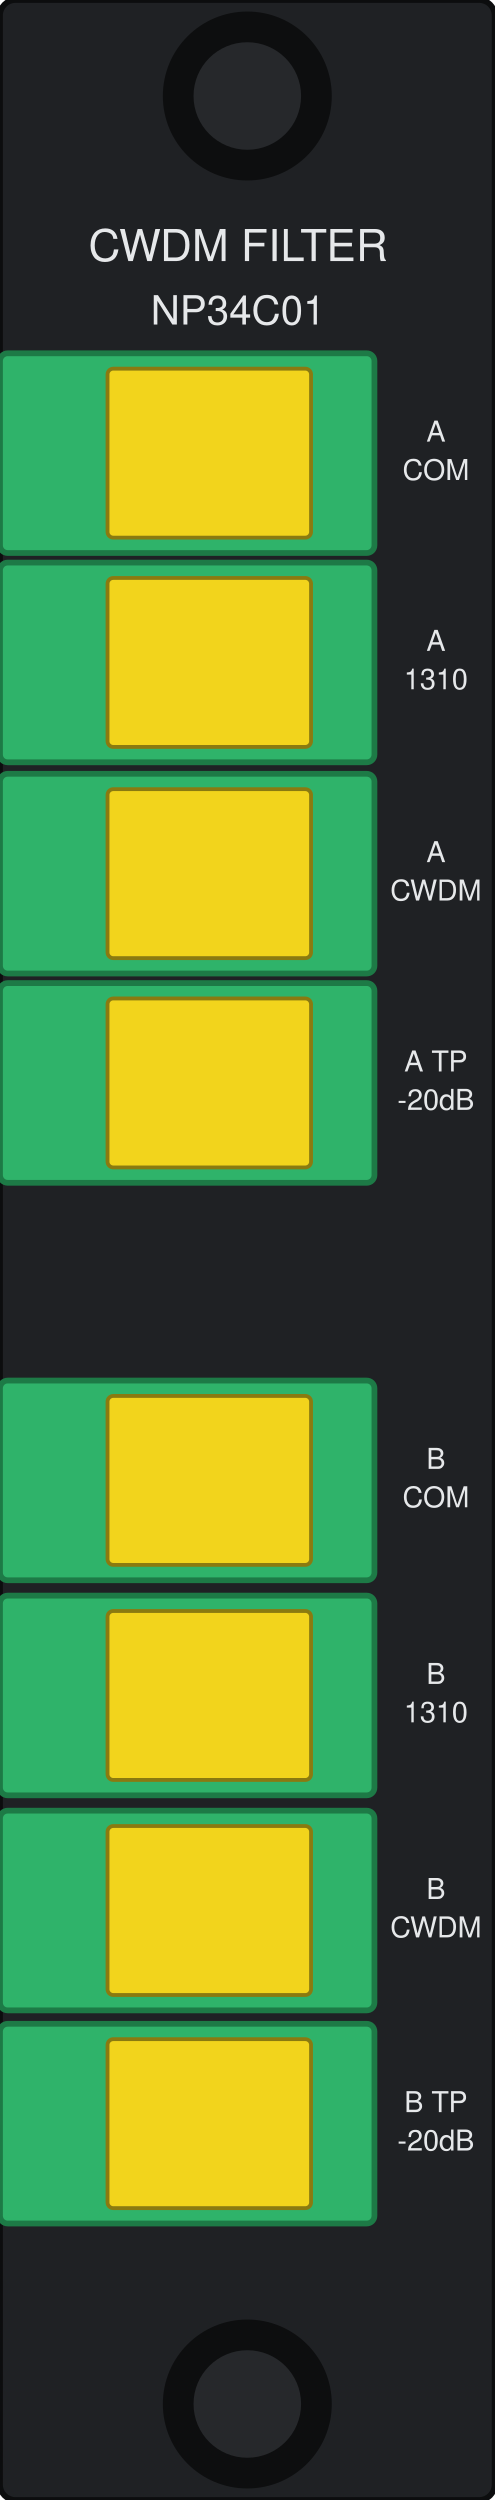
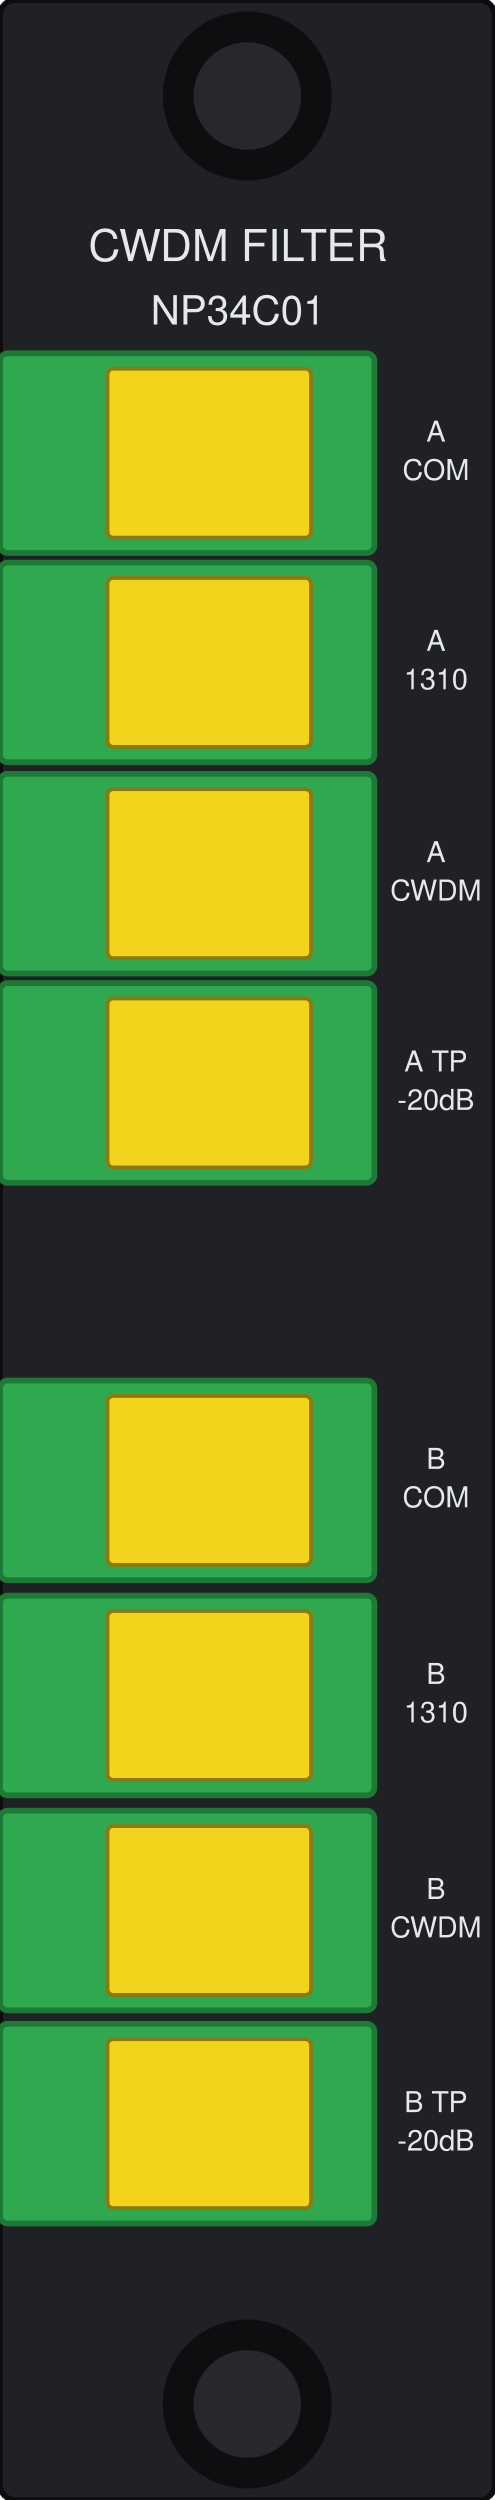
<svg xmlns="http://www.w3.org/2000/svg" width="25.76mm" height="130.2mm" viewBox="0 0 25.76 130.2">
  <rect id="body" x="0" y="0" width="25.76" height="130.2" rx="0.8" fill="#1f2124" stroke="#0c0d0e" stroke-width="0.3" />
  <g id="screw-top">
    <circle cx="12.88" cy="5.0" r="4.4" fill="#0d0e0f" />
    <circle cx="12.88" cy="5.0" r="2.8" fill="#26282b" />
  </g>
  <g id="adapter-a-com">
-     <rect x="0.0" y="18.40" width="19.5" height="10.4" rx="0.4" fill="#2fb36a" stroke="#1d7a46" stroke-width="0.3" />
+     <rect x="0.0" y="18.40" width="19.5" height="10.4" rx="0.4" fill="#2fa84f" stroke="#1d7a36" stroke-width="0.3" />
    <rect x="5.6" y="19.20" width="10.6" height="8.8" rx="0.3" fill="#f2d41c" stroke="#8a7a10" stroke-width="0.2" />
  </g>
  <g id="adapter-a-1310">
-     <rect x="0.0" y="29.30" width="19.5" height="10.4" rx="0.4" fill="#2fb36a" stroke="#1d7a46" stroke-width="0.3" />
+     <rect x="0.0" y="29.30" width="19.5" height="10.4" rx="0.4" fill="#2fa84f" stroke="#1d7a36" stroke-width="0.3" />
    <rect x="5.6" y="30.10" width="10.6" height="8.8" rx="0.3" fill="#f2d41c" stroke="#8a7a10" stroke-width="0.2" />
  </g>
  <g id="adapter-a-cwdm">
-     <rect x="0.0" y="40.30" width="19.5" height="10.4" rx="0.4" fill="#2fb36a" stroke="#1d7a46" stroke-width="0.3" />
+     <rect x="0.0" y="40.30" width="19.5" height="10.4" rx="0.4" fill="#2fa84f" stroke="#1d7a36" stroke-width="0.3" />
    <rect x="5.6" y="41.10" width="10.6" height="8.8" rx="0.3" fill="#f2d41c" stroke="#8a7a10" stroke-width="0.2" />
  </g>
  <g id="adapter-a-tp">
-     <rect x="0.0" y="51.20" width="19.5" height="10.4" rx="0.4" fill="#2fb36a" stroke="#1d7a46" stroke-width="0.3" />
+     <rect x="0.0" y="51.20" width="19.5" height="10.4" rx="0.4" fill="#2fa84f" stroke="#1d7a36" stroke-width="0.3" />
    <rect x="5.6" y="52.00" width="10.6" height="8.8" rx="0.3" fill="#f2d41c" stroke="#8a7a10" stroke-width="0.2" />
  </g>
  <g id="adapter-b-com">
-     <rect x="0.0" y="71.90" width="19.5" height="10.4" rx="0.4" fill="#2fb36a" stroke="#1d7a46" stroke-width="0.3" />
+     <rect x="0.0" y="71.90" width="19.5" height="10.4" rx="0.4" fill="#2fa84f" stroke="#1d7a36" stroke-width="0.3" />
    <rect x="5.6" y="72.70" width="10.6" height="8.8" rx="0.3" fill="#f2d41c" stroke="#8a7a10" stroke-width="0.2" />
  </g>
  <g id="adapter-b-1310">
-     <rect x="0.0" y="83.10" width="19.5" height="10.4" rx="0.4" fill="#2fb36a" stroke="#1d7a46" stroke-width="0.3" />
+     <rect x="0.0" y="83.10" width="19.5" height="10.4" rx="0.4" fill="#2fa84f" stroke="#1d7a36" stroke-width="0.3" />
    <rect x="5.6" y="83.90" width="10.6" height="8.8" rx="0.3" fill="#f2d41c" stroke="#8a7a10" stroke-width="0.2" />
  </g>
  <g id="adapter-b-cwdm">
-     <rect x="0.0" y="94.30" width="19.5" height="10.4" rx="0.4" fill="#2fb36a" stroke="#1d7a46" stroke-width="0.3" />
+     <rect x="0.0" y="94.30" width="19.5" height="10.4" rx="0.4" fill="#2fa84f" stroke="#1d7a36" stroke-width="0.3" />
    <rect x="5.6" y="95.10" width="10.6" height="8.8" rx="0.3" fill="#f2d41c" stroke="#8a7a10" stroke-width="0.2" />
  </g>
  <g id="adapter-b-tp">
-     <rect x="0.0" y="105.40" width="19.5" height="10.4" rx="0.4" fill="#2fb36a" stroke="#1d7a46" stroke-width="0.3" />
+     <rect x="0.0" y="105.40" width="19.5" height="10.4" rx="0.4" fill="#2fa84f" stroke="#1d7a36" stroke-width="0.3" />
    <rect x="5.6" y="106.20" width="10.6" height="8.8" rx="0.3" fill="#f2d41c" stroke="#8a7a10" stroke-width="0.2" />
  </g>
  <g id="screw-bottom">
    <circle cx="12.88" cy="125.2" r="4.4" fill="#0d0e0f" />
    <circle cx="12.88" cy="125.2" r="2.8" fill="#26282b" />
  </g>
  <g id="silkscreen" fill="#e6e8ea" font-family="Helvetica, Arial, sans-serif" text-anchor="middle">
    <text x="12.4" y="13.6" font-size="2.3">CWDM FILTER</text>
    <text x="12.4" y="16.9" font-size="2.1">NP34C01</text>
    <text x="22.7" y="23.0" font-size="1.5">A</text>
    <text x="22.7" y="25.0" font-size="1.5">COM</text>
    <text x="22.7" y="33.9" font-size="1.5">A</text>
    <text x="22.7" y="35.9" font-size="1.5">1310</text>
    <text x="22.7" y="44.9" font-size="1.5">A</text>
    <text x="22.7" y="46.9" font-size="1.5">CWDM</text>
    <text x="22.7" y="55.8" font-size="1.5">A TP</text>
    <text x="22.7" y="57.8" font-size="1.5">-20dB</text>
    <text x="22.7" y="76.5" font-size="1.5">B</text>
    <text x="22.7" y="78.5" font-size="1.5">COM</text>
    <text x="22.7" y="87.7" font-size="1.5">B</text>
    <text x="22.7" y="89.7" font-size="1.5">1310</text>
    <text x="22.7" y="98.9" font-size="1.5">B</text>
    <text x="22.7" y="100.9" font-size="1.5">CWDM</text>
    <text x="22.7" y="110.0" font-size="1.5">B TP</text>
    <text x="22.7" y="112.0" font-size="1.5">-20dB</text>
  </g>
</svg>
